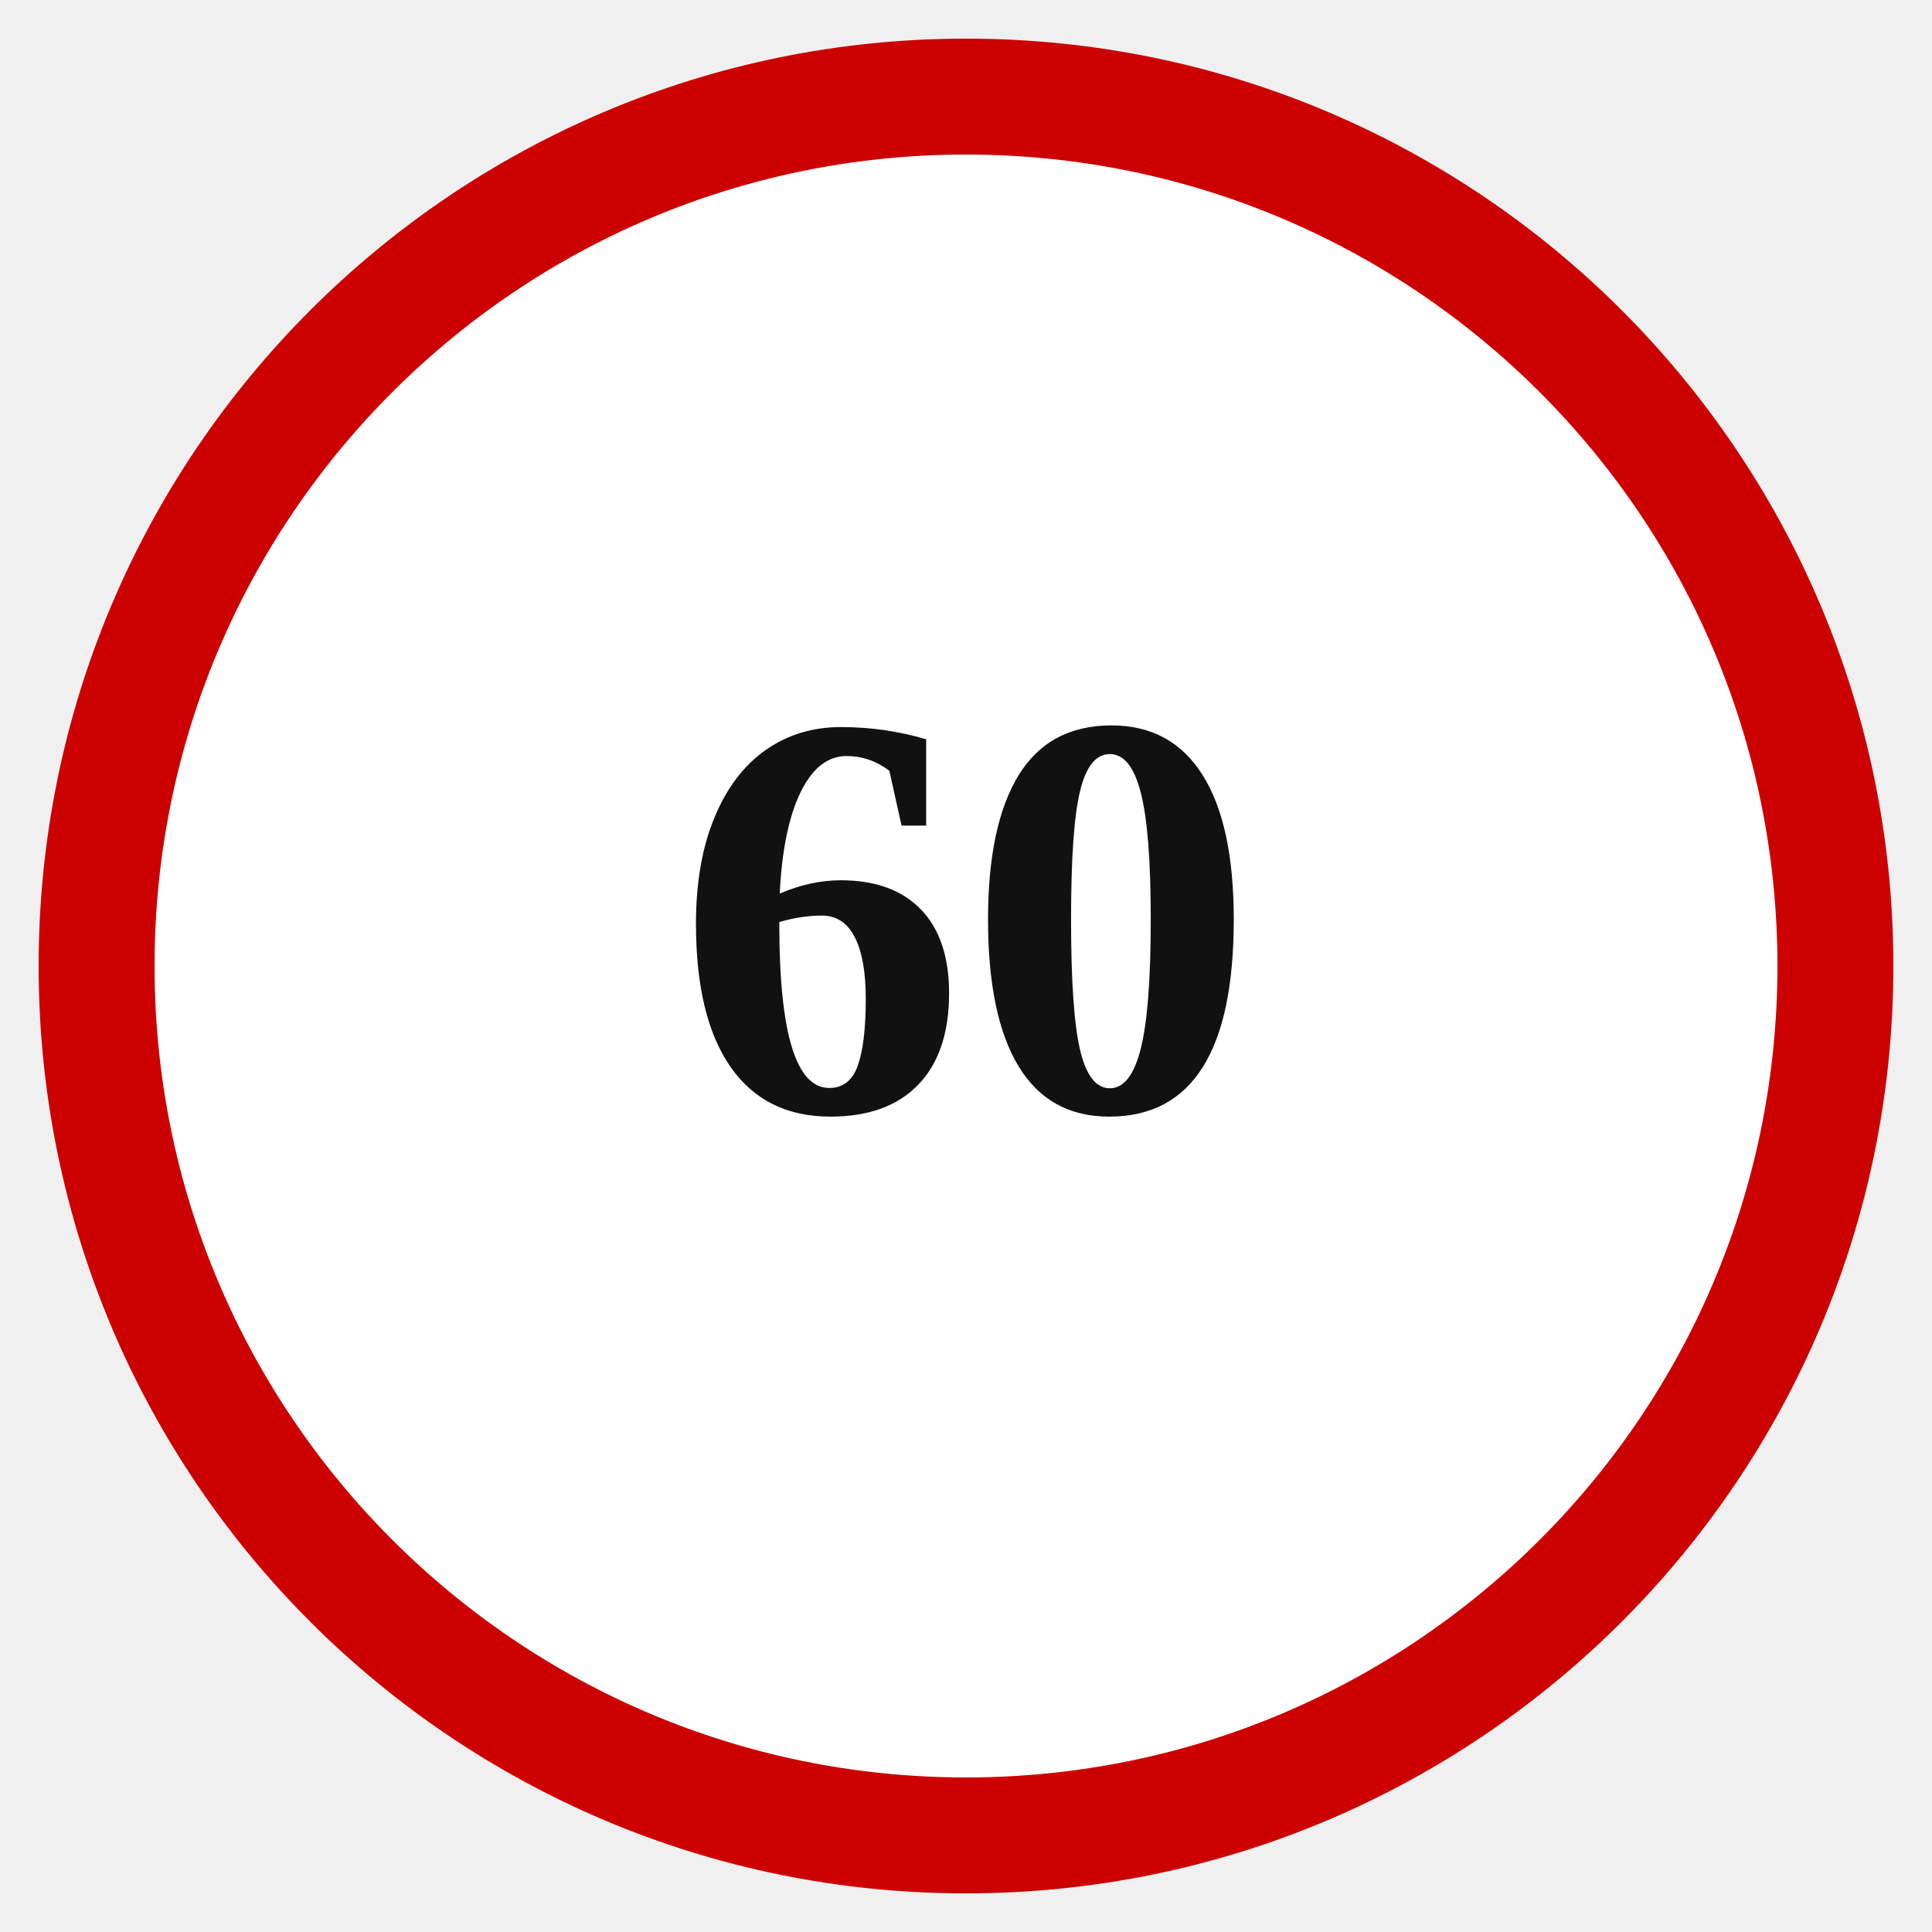
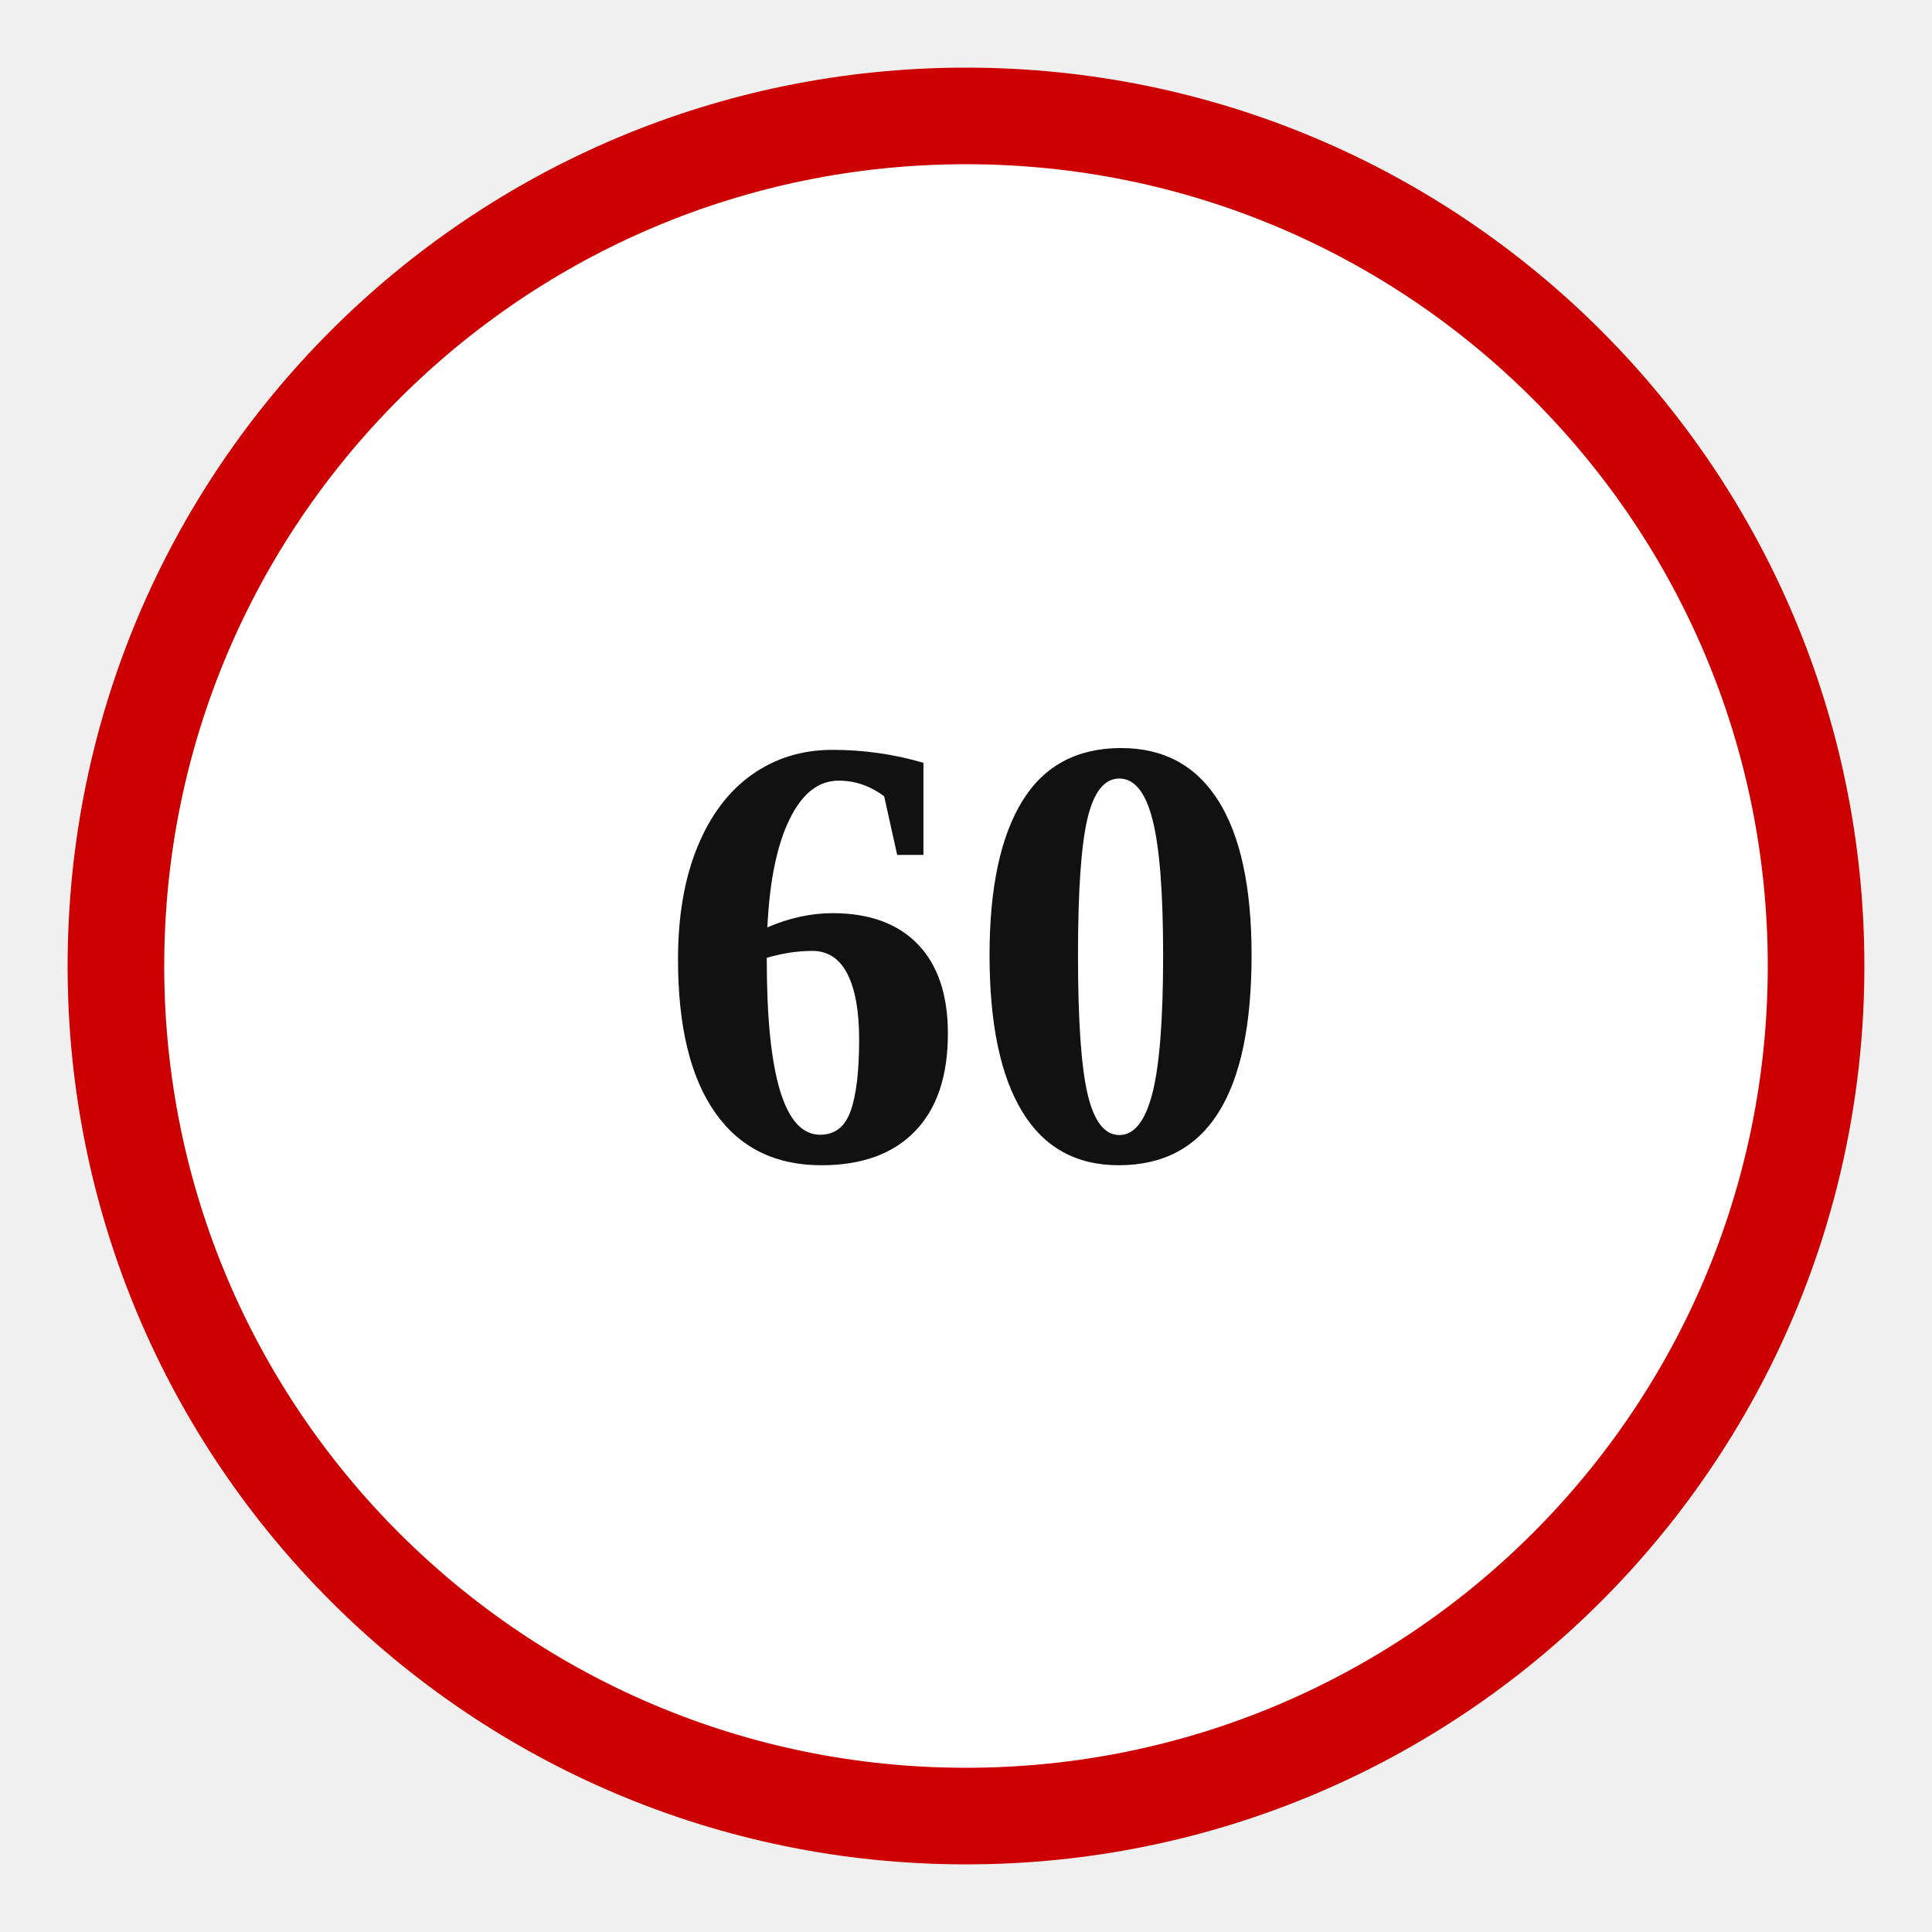
<svg xmlns="http://www.w3.org/2000/svg" width="200" height="200" viewBox="0 0 200 200">
-   <circle cx="100" cy="100" r="90" fill="white" stroke="#CC0000" stroke-width="12" />
-   <text x="100" y="115" text-anchor="middle" font-size="60" font-weight="900" fill="#111">60</text>
+   <circle cx="100" cy="100" r="88" fill="white" stroke="#CC0000" stroke-width="10" />
+   <text x="100" y="120" text-anchor="middle" font-size="64" font-weight="900" fill="#111">60</text>
</svg>
